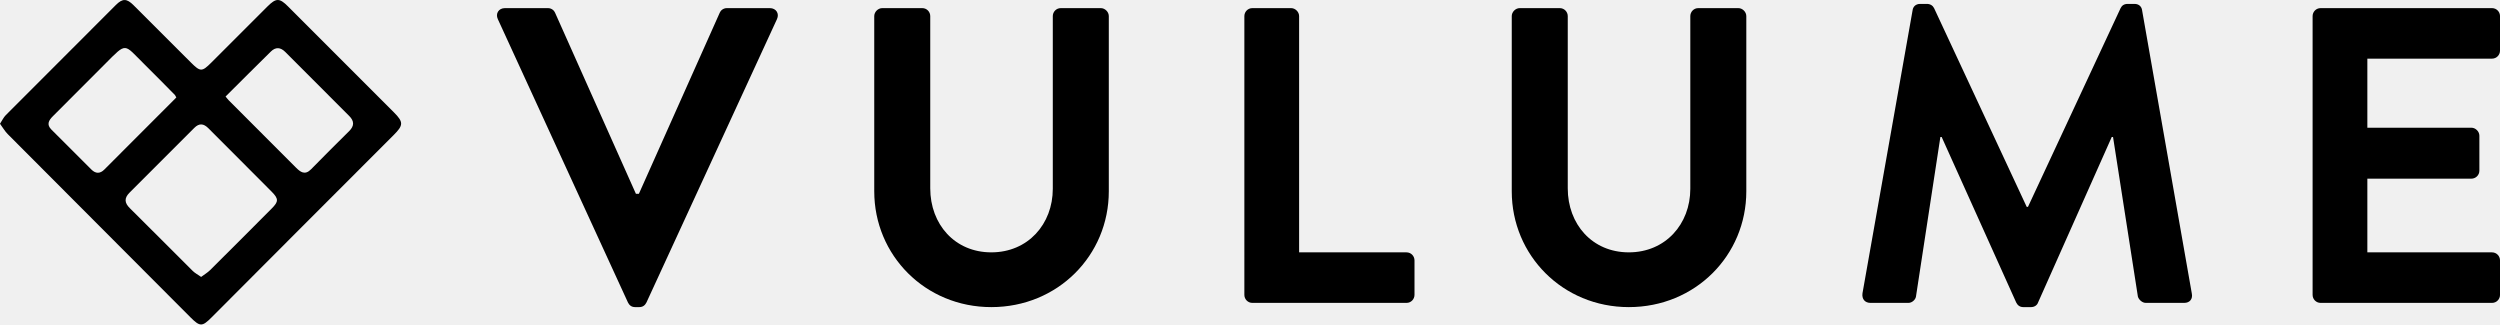
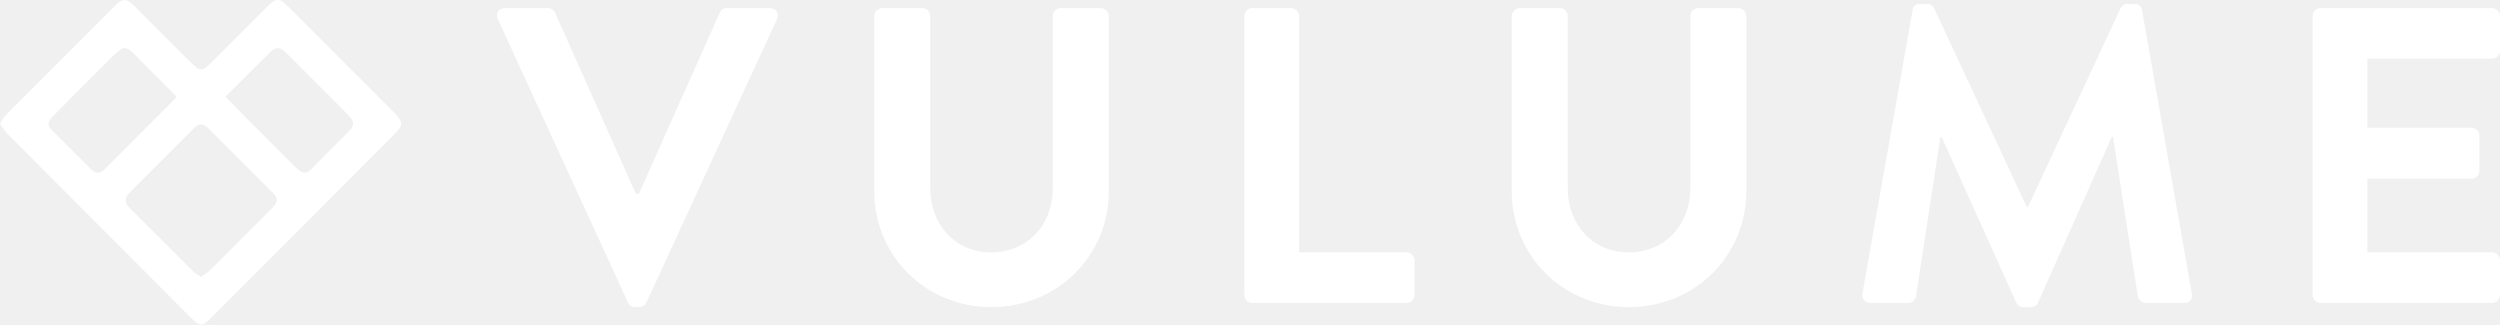
<svg xmlns="http://www.w3.org/2000/svg" version="1.1" id="Layer_1" x="0px" y="0px" width="433.778px" height="56.296px" viewBox="0 0 433.778 56.296" enable-background="new 0 0 433.778 56.296" xml:space="preserve">
-   <path d="M0,21.472c0.396-0.602,0.623-1.11,0.991-1.479c6.36-6.389,12.732-12.765,19.113-19.129c1.171-1.167,1.893-1.134,3.072,0.043  c3.315,3.304,6.625,6.618,9.938,9.928c1.642,1.64,1.922,1.65,3.527,0.051c3.244-3.236,6.478-6.481,9.721-9.72  c1.545-1.543,2.117-1.546,3.613-0.051c6.124,6.125,12.248,12.251,18.37,18.377c1.704,1.705,1.651,2.25-0.047,3.949  C57.753,33.974,47.23,44.529,36.703,55.08c-1.622,1.625-2.003,1.633-3.67-0.035C22.468,44.46,11.902,33.876,1.35,23.278  C0.845,22.771,0.48,22.124,0,21.472z M34.898,48.05c0.562-0.424,1.12-0.746,1.564-1.188c3.575-3.55,7.135-7.115,10.689-10.688  c1.188-1.189,1.213-1.674,0.01-2.891c-3.65-3.688-7.338-7.339-10.994-11.021c-0.832-0.84-1.603-0.928-2.463-0.063  c-3.734,3.748-7.472,7.488-11.22,11.221c-0.946,0.943-0.906,1.767,0.047,2.705c3.654,3.613,7.268,7.268,10.914,10.889  C33.824,47.39,34.321,47.642,34.898,48.05z M30.592,16.917c-0.147-0.268-0.179-0.372-0.246-0.438  c-1.77-1.787-3.522-3.591-5.318-5.353c-3.597-3.529-2.953-3.897-6.787-0.04c-3.015,3.031-6.04,6.052-9.064,9.076  c-0.708,0.709-1.151,1.434-0.259,2.322c2.315,2.309,4.622,4.624,6.939,6.932c0.734,0.732,1.497,0.754,2.242,0.008  C22.257,25.266,26.41,21.104,30.592,16.917z M39.139,16.749c0.296,0.355,0.413,0.519,0.553,0.658  c3.875,3.883,7.749,7.764,11.626,11.639c0.802,0.805,1.589,1.424,2.67,0.312c2.175-2.234,4.396-4.428,6.61-6.624  c0.889-0.885,0.883-1.726,0-2.606c-3.704-3.696-7.405-7.394-11.092-11.106c-0.833-0.838-1.678-0.893-2.5-0.086  C44.39,11.503,41.803,14.098,39.139,16.749z" />
+   <path fill="#FFFFFF" d="M0,21.472c0.396-0.602,0.623-1.109,0.991-1.479c6.36-6.389,12.732-12.765,19.113-19.129  c1.171-1.167,1.893-1.134,3.072,0.043c3.315,3.304,6.625,6.618,9.938,9.928c1.642,1.64,1.922,1.65,3.527,0.051  c3.244-3.236,6.478-6.48,9.721-9.72c1.545-1.543,2.117-1.546,3.613-0.051c6.124,6.125,12.248,12.251,18.37,18.377  c1.704,1.705,1.651,2.25-0.047,3.949C57.753,33.974,47.23,44.529,36.703,55.08c-1.622,1.625-2.003,1.633-3.67-0.035  C22.468,44.46,11.902,33.876,1.35,23.278C0.845,22.771,0.48,22.124,0,21.472z M34.898,48.05c0.562-0.424,1.12-0.746,1.564-1.188  c3.575-3.551,7.135-7.115,10.689-10.689c1.188-1.188,1.213-1.674,0.01-2.891c-3.65-3.688-7.338-7.338-10.994-11.021  c-0.832-0.84-1.603-0.928-2.463-0.062c-3.734,3.748-7.472,7.488-11.22,11.22c-0.946,0.943-0.906,1.768,0.047,2.705  c3.654,3.613,7.268,7.269,10.914,10.889C33.824,47.39,34.321,47.642,34.898,48.05z M30.592,16.917  c-0.147-0.268-0.179-0.372-0.246-0.438c-1.77-1.787-3.521-3.591-5.318-5.353c-3.597-3.529-2.953-3.897-6.787-0.04  c-3.015,3.031-6.04,6.052-9.064,9.076c-0.708,0.709-1.151,1.434-0.259,2.322c2.315,2.309,4.622,4.624,6.939,6.932  c0.734,0.732,1.497,0.754,2.242,0.008C22.257,25.266,26.41,21.104,30.592,16.917z M39.139,16.749  c0.296,0.355,0.413,0.519,0.553,0.658c3.875,3.883,7.749,7.764,11.626,11.639c0.802,0.805,1.589,1.424,2.67,0.312  c2.175-2.234,4.396-4.428,6.61-6.624c0.889-0.885,0.883-1.726,0-2.606c-3.704-3.696-7.405-7.394-11.092-11.106  c-0.833-0.838-1.678-0.893-2.5-0.086C44.39,11.503,41.803,14.098,39.139,16.749z" />
  <g>
-     <path d="M86.375,3.308c-0.438-0.95,0.146-1.899,1.242-1.899h7.453c0.658,0,1.096,0.438,1.242,0.803l14.028,31.42h0.512   l14.029-31.42c0.146-0.364,0.584-0.803,1.242-0.803h7.453c1.096,0,1.68,0.95,1.242,1.899l-22.65,49.173   c-0.22,0.438-0.584,0.806-1.242,0.806h-0.729c-0.658,0-1.022-0.365-1.242-0.806L86.375,3.308z" />
-     <path d="M151.691,2.797c0-0.731,0.657-1.388,1.389-1.388h6.941c0.804,0,1.388,0.657,1.388,1.388v29.882   c0,6.213,4.238,11.107,10.595,11.107s10.668-4.896,10.668-11.033V2.797c0-0.731,0.584-1.388,1.389-1.388h6.94   c0.731,0,1.389,0.657,1.389,1.388v30.396c0,11.105-8.841,20.094-20.386,20.094c-11.472,0-20.312-8.988-20.312-20.094L151.691,2.797   L151.691,2.797z" />
-     <path d="M215.91,2.797c0-0.731,0.585-1.388,1.389-1.388h6.723c0.73,0,1.389,0.657,1.389,1.388v40.99h18.631   c0.805,0,1.389,0.658,1.389,1.389v5.992c0,0.729-0.584,1.387-1.389,1.387H217.3c-0.804,0-1.389-0.656-1.389-1.387L215.91,2.797   L215.91,2.797z" />
-     <path d="M262.305,2.797c0-0.731,0.658-1.388,1.388-1.388h6.94c0.806,0,1.39,0.657,1.39,1.388v29.882   c0,6.213,4.237,11.107,10.595,11.107c6.356,0,10.67-4.896,10.67-11.033V2.797c0-0.731,0.582-1.388,1.387-1.388h6.941   c0.73,0,1.389,0.657,1.389,1.388v30.396c0,11.105-8.84,20.094-20.387,20.094c-11.472,0-20.312-8.988-20.312-20.094V2.797   L262.305,2.797z" />
-     <path d="M331.858,1.773c0.072-0.584,0.512-1.096,1.312-1.096h1.17c0.584,0,1.023,0.293,1.242,0.731l16.076,34.487   c0.145,0,0.145,0,0.217,0l16.076-34.487c0.219-0.438,0.584-0.731,1.242-0.731h1.168c0.805,0,1.242,0.511,1.314,1.096l8.621,49.102   c0.223,1.022-0.365,1.68-1.312,1.68h-6.65c-0.656,0-1.242-0.584-1.387-1.096l-4.312-27.692c-0.072,0-0.221,0-0.221,0   l-12.785,28.716c-0.146,0.439-0.584,0.805-1.242,0.805h-1.314c-0.656,0-1.021-0.365-1.242-0.805l-12.932-28.716   c0,0-0.146,0-0.221,0l-4.236,27.692c-0.074,0.512-0.658,1.096-1.316,1.096h-6.576c-0.949,0-1.533-0.656-1.387-1.68L331.858,1.773z" />
-     <path d="M401.262,2.797c0-0.731,0.586-1.388,1.391-1.388h29.736c0.805,0,1.391,0.657,1.391,1.388v5.99   c0,0.731-0.586,1.389-1.391,1.389h-21.627v11.983h18.049c0.729,0,1.389,0.656,1.389,1.389v6.065c0,0.803-0.66,1.387-1.389,1.387   h-18.049v12.787h21.627c0.805,0,1.391,0.658,1.391,1.389v5.992c0,0.729-0.586,1.387-1.391,1.387h-29.736   c-0.805,0-1.391-0.656-1.391-1.387V2.797z" />
+     <path fill="#FFFFFF" d="M86.375,3.308c-0.438-0.95,0.146-1.899,1.242-1.899h7.453c0.658,0,1.096,0.438,1.242,0.803l14.028,31.42   h0.512l14.029-31.42c0.146-0.364,0.584-0.803,1.242-0.803h7.453c1.096,0,1.68,0.95,1.242,1.899l-22.65,49.173   c-0.22,0.438-0.584,0.806-1.242,0.806h-0.729c-0.658,0-1.022-0.365-1.242-0.806L86.375,3.308z" />
+     <path fill="#FFFFFF" d="M151.691,2.797c0-0.731,0.657-1.388,1.389-1.388h6.941c0.804,0,1.388,0.657,1.388,1.388v29.882   c0,6.213,4.238,11.107,10.595,11.107s10.668-4.896,10.668-11.033V2.797c0-0.731,0.584-1.388,1.389-1.388h6.94   c0.731,0,1.389,0.657,1.389,1.388v30.396c0,11.105-8.841,20.094-20.386,20.094c-11.472,0-20.312-8.988-20.312-20.094L151.691,2.797   L151.691,2.797z" />
+     <path fill="#FFFFFF" d="M215.91,2.797c0-0.731,0.585-1.388,1.389-1.388h6.723c0.73,0,1.389,0.657,1.389,1.388v40.99h18.631   c0.806,0,1.39,0.658,1.39,1.389v5.992c0,0.729-0.584,1.387-1.39,1.387H217.3c-0.804,0-1.389-0.655-1.389-1.387L215.91,2.797   L215.91,2.797z" />
+     <path fill="#FFFFFF" d="M262.305,2.797c0-0.731,0.658-1.388,1.388-1.388h6.94c0.806,0,1.39,0.657,1.39,1.388v29.882   c0,6.213,4.237,11.107,10.595,11.107c6.356,0,10.67-4.896,10.67-11.033V2.797c0-0.731,0.582-1.388,1.387-1.388h6.941   c0.73,0,1.389,0.657,1.389,1.388v30.396c0,11.105-8.84,20.094-20.387,20.094c-11.472,0-20.312-8.988-20.312-20.094L262.305,2.797   L262.305,2.797z" />
+     <path fill="#FFFFFF" d="M331.858,1.773c0.072-0.584,0.512-1.096,1.312-1.096h1.17c0.584,0,1.023,0.293,1.242,0.731l16.076,34.487   c0.145,0,0.145,0,0.217,0l16.076-34.487c0.219-0.438,0.584-0.731,1.242-0.731h1.168c0.805,0,1.242,0.511,1.312,1.096l8.621,49.102   c0.225,1.022-0.365,1.68-1.311,1.68h-6.65c-0.656,0-1.242-0.584-1.387-1.096l-4.312-27.691c-0.072,0-0.221,0-0.221,0   l-12.785,28.716c-0.146,0.438-0.584,0.806-1.242,0.806h-1.314c-0.656,0-1.021-0.365-1.242-0.806l-12.932-28.716   c0,0-0.146,0-0.221,0l-4.236,27.691c-0.074,0.512-0.658,1.096-1.316,1.096h-6.576c-0.949,0-1.533-0.655-1.387-1.68L331.858,1.773z" />
+     <path fill="#FFFFFF" d="M401.262,2.797c0-0.731,0.586-1.388,1.391-1.388h29.736c0.805,0,1.391,0.657,1.391,1.388v5.99   c0,0.731-0.586,1.389-1.391,1.389h-21.627v11.983h18.049c0.729,0,1.389,0.656,1.389,1.389v6.065c0,0.803-0.66,1.387-1.389,1.387   h-18.049v12.787h21.627c0.805,0,1.391,0.658,1.391,1.389v5.992c0,0.729-0.586,1.387-1.391,1.387h-29.736   c-0.805,0-1.391-0.655-1.391-1.387V2.797z" />
  </g>
</svg>
